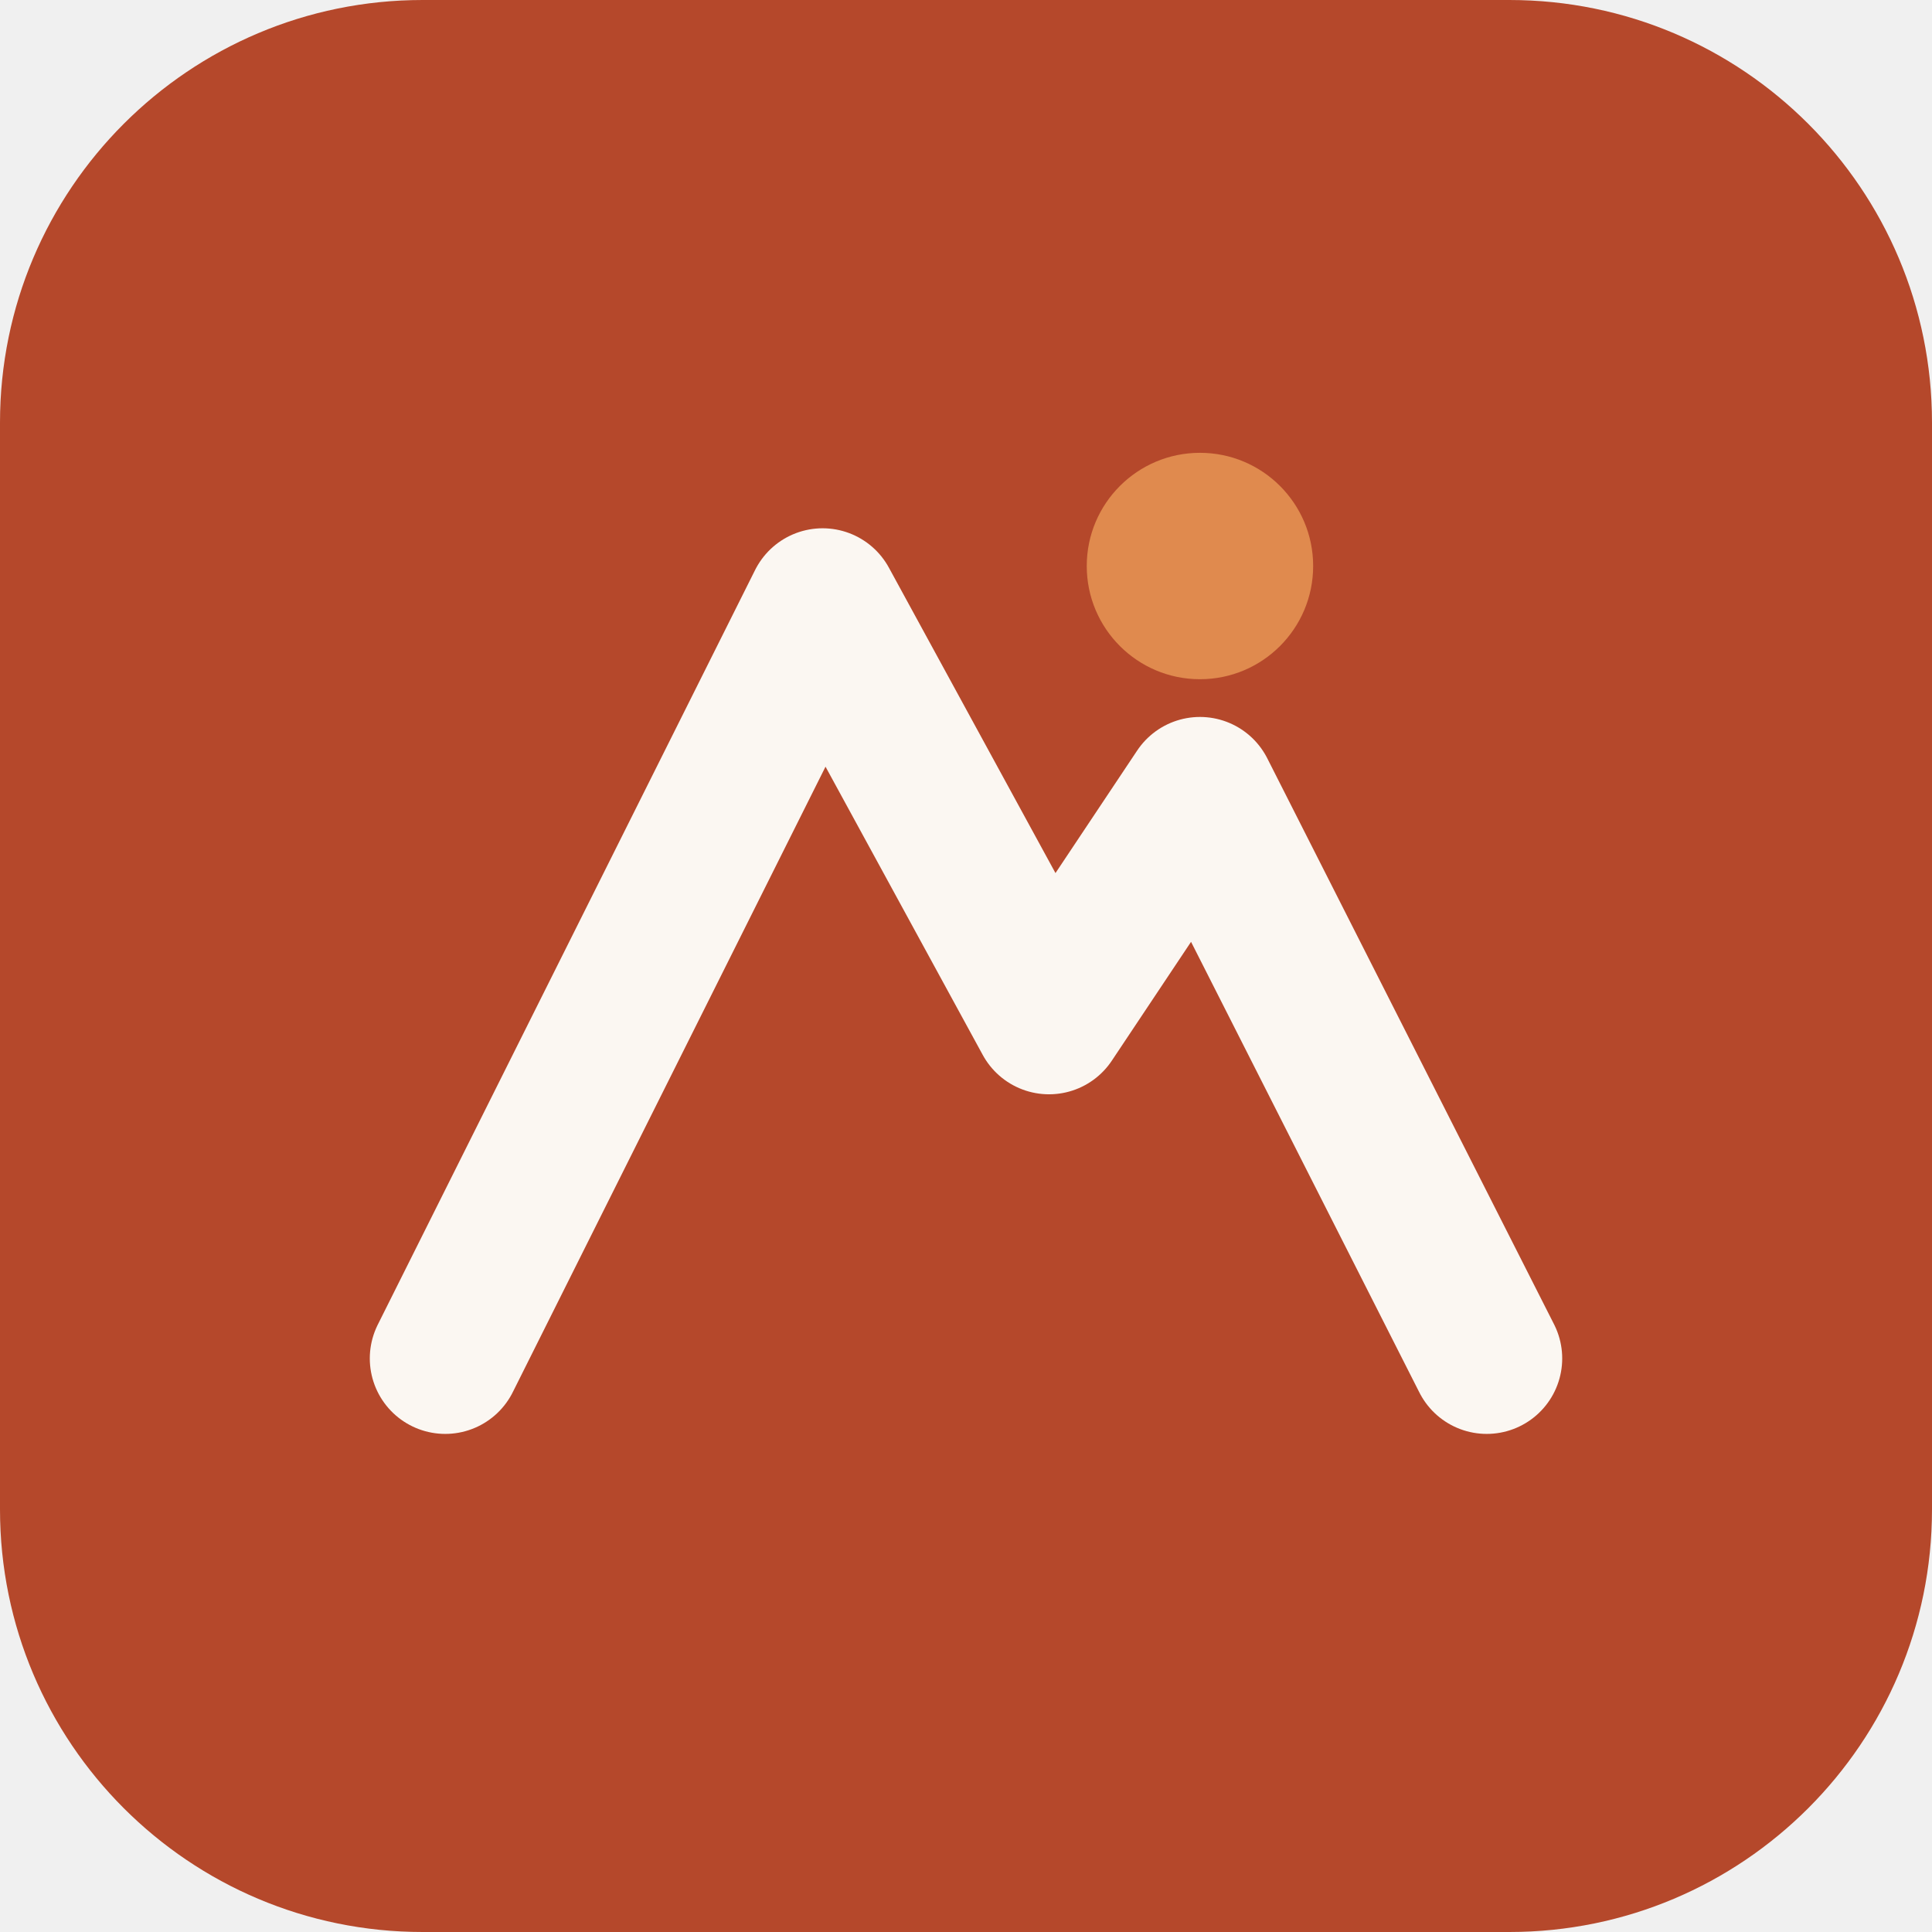
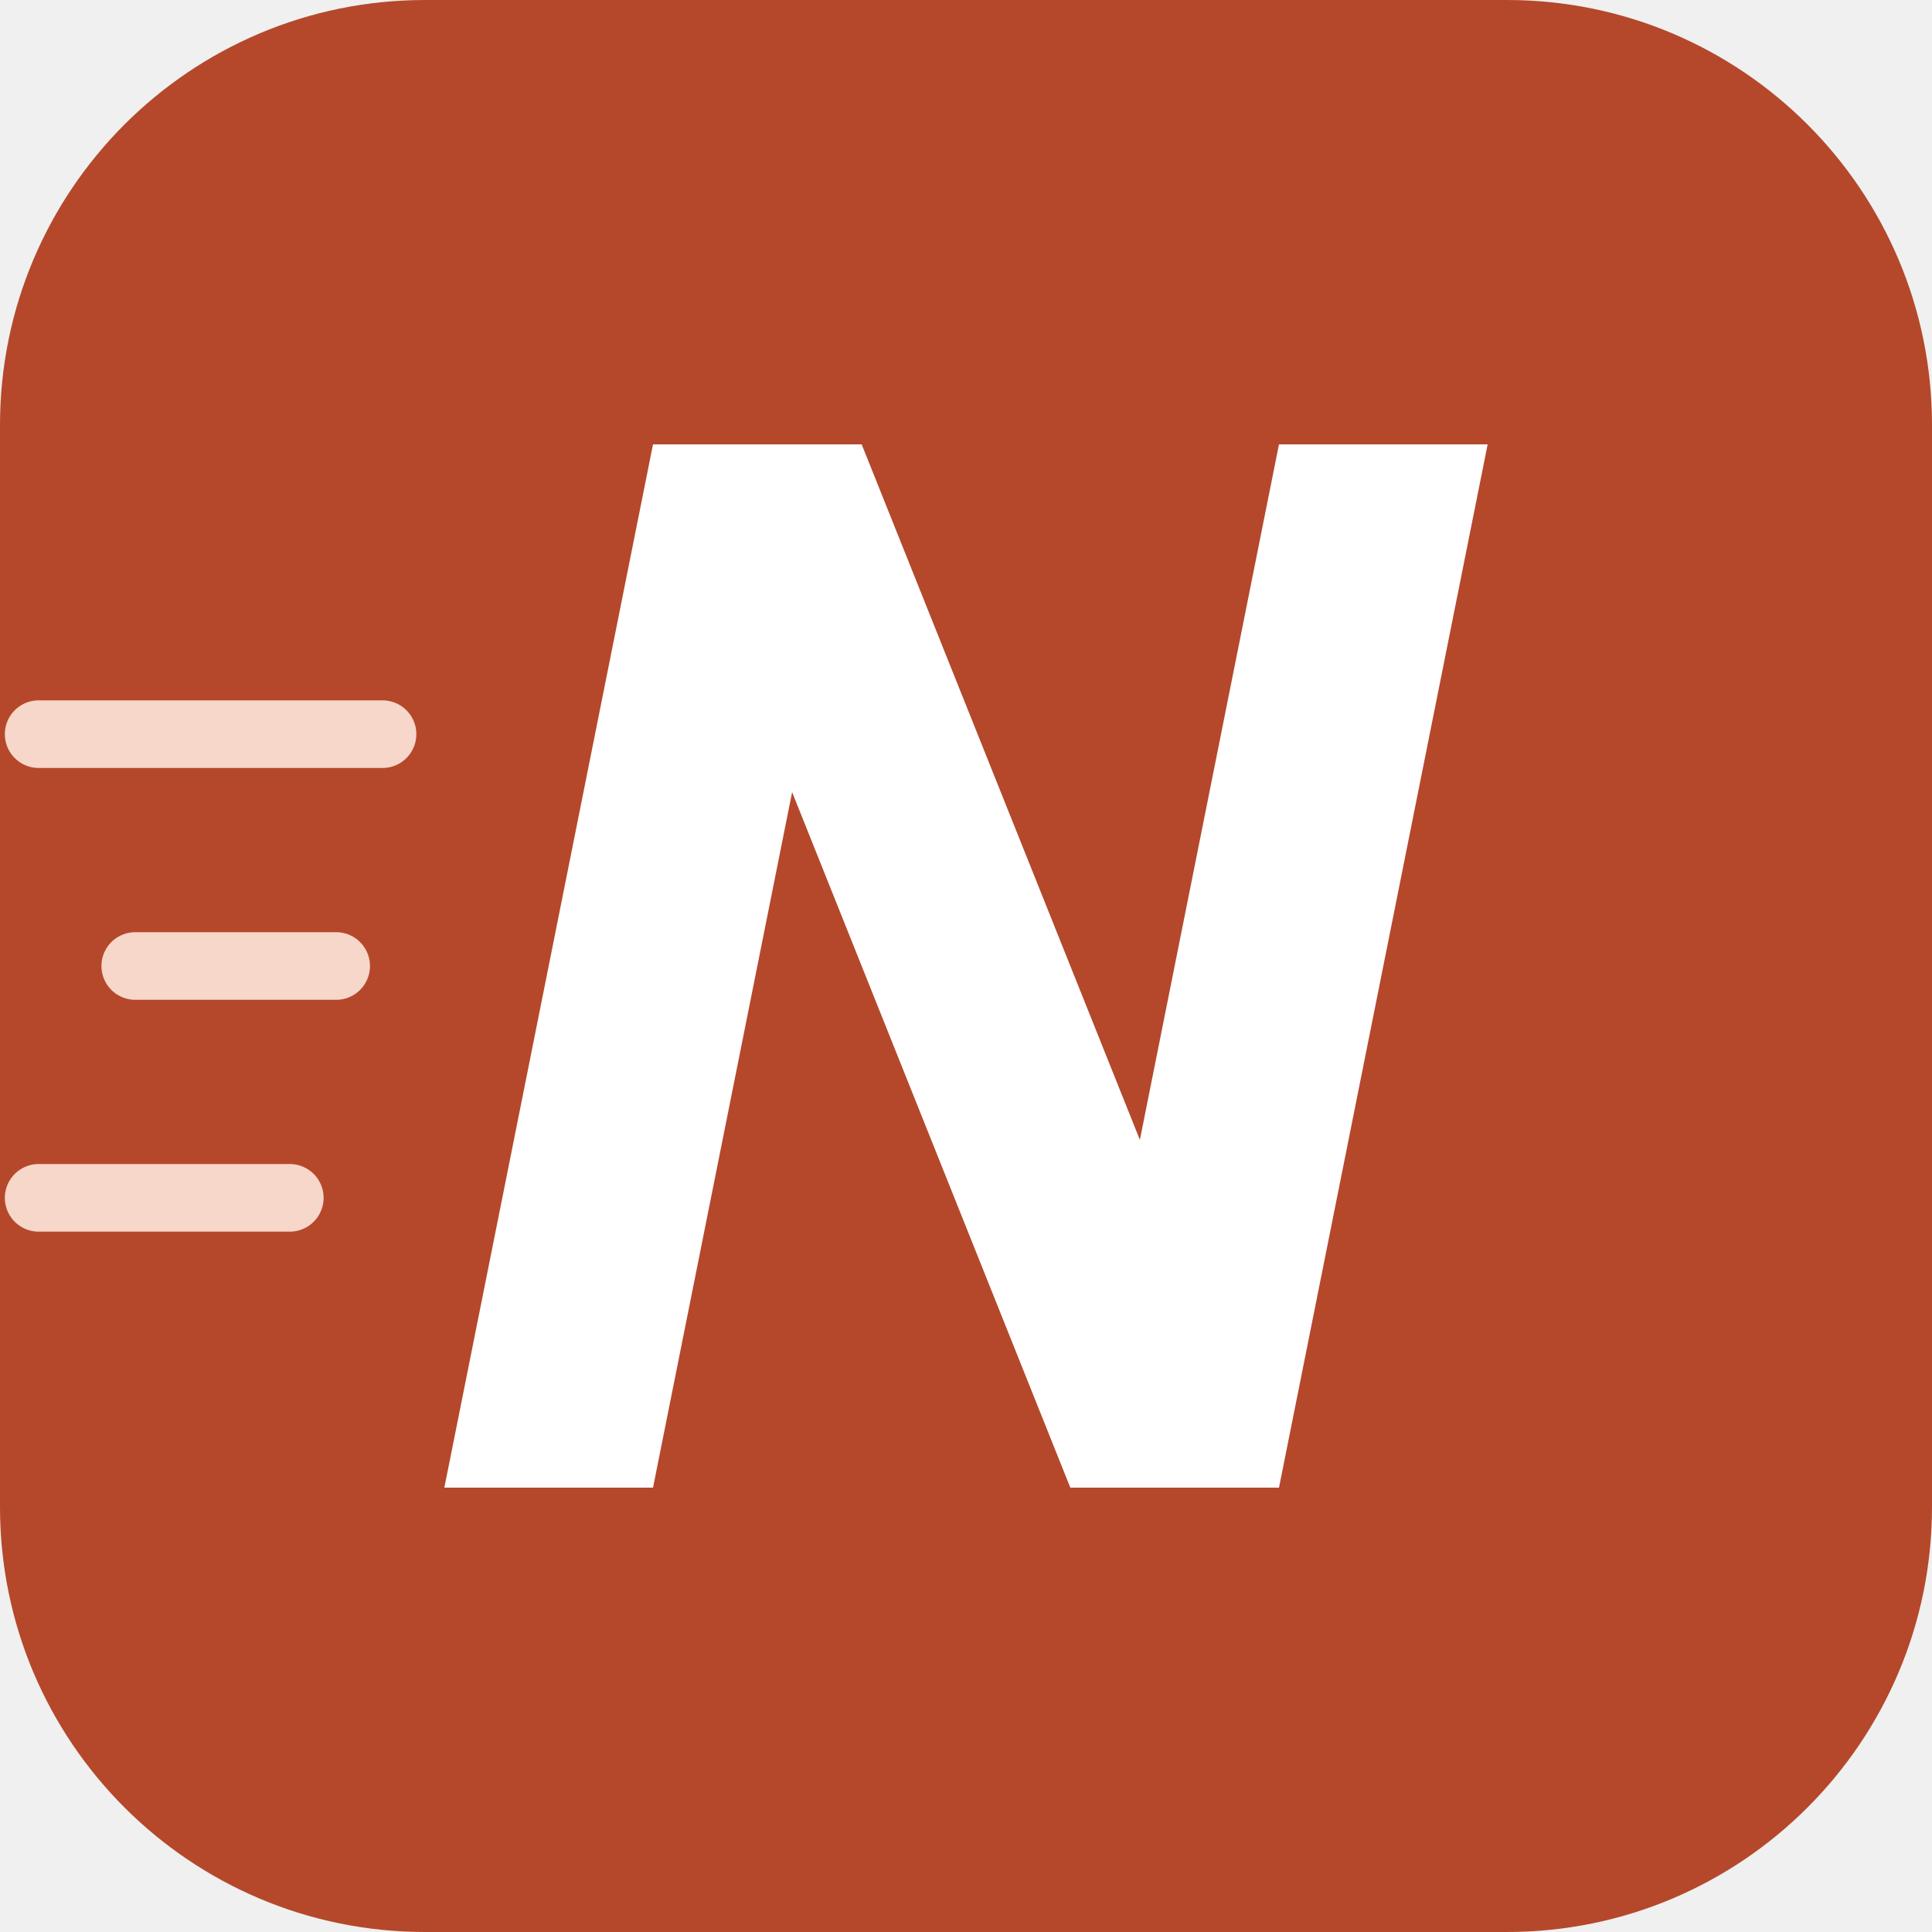
- <svg xmlns="http://www.w3.org/2000/svg" viewBox="0 0 512 512">
-   <rect width="512" height="512" rx="112" fill="#B5482B" />
-   <path d="M118 360 L218 160 L278 270 L318 210 L394 360" fill="none" stroke="#FBF7F2" stroke-width="40" stroke-linecap="round" stroke-linejoin="round" />
-   <circle cx="318" cy="150" r="30" fill="#E08A4E" />
+ <svg xmlns="http://www.w3.org/2000/svg" viewBox="0 0 100 100" role="img" aria-label="ActiveN">
+   <g transform="translate(0 0) scale(1.0)">
+     <rect width="100" height="100" rx="22" fill="#B5482B" />
+   </g>
+   <g transform="translate(0 0) scale(1.0)">
+     <path d="M23 77 L33.8 77 L41 41 L55.4 77 L66.2 77 L77 23 L66.2 23 L59 59 L44.6 23 L33.8 23 Z" fill="#FFFFFF" />
+     <line x1="2" y1="38" x2="19.8" y2="38" stroke="#F6D7C9" stroke-width="3.5" stroke-linecap="round" />
+     <line x1="7" y1="50" x2="17.4" y2="50" stroke="#F6D7C9" stroke-width="3.5" stroke-linecap="round" />
+     <line x1="2" y1="62" x2="15" y2="62" stroke="#F6D7C9" stroke-width="3.5" stroke-linecap="round" />
+   </g>
</svg>
